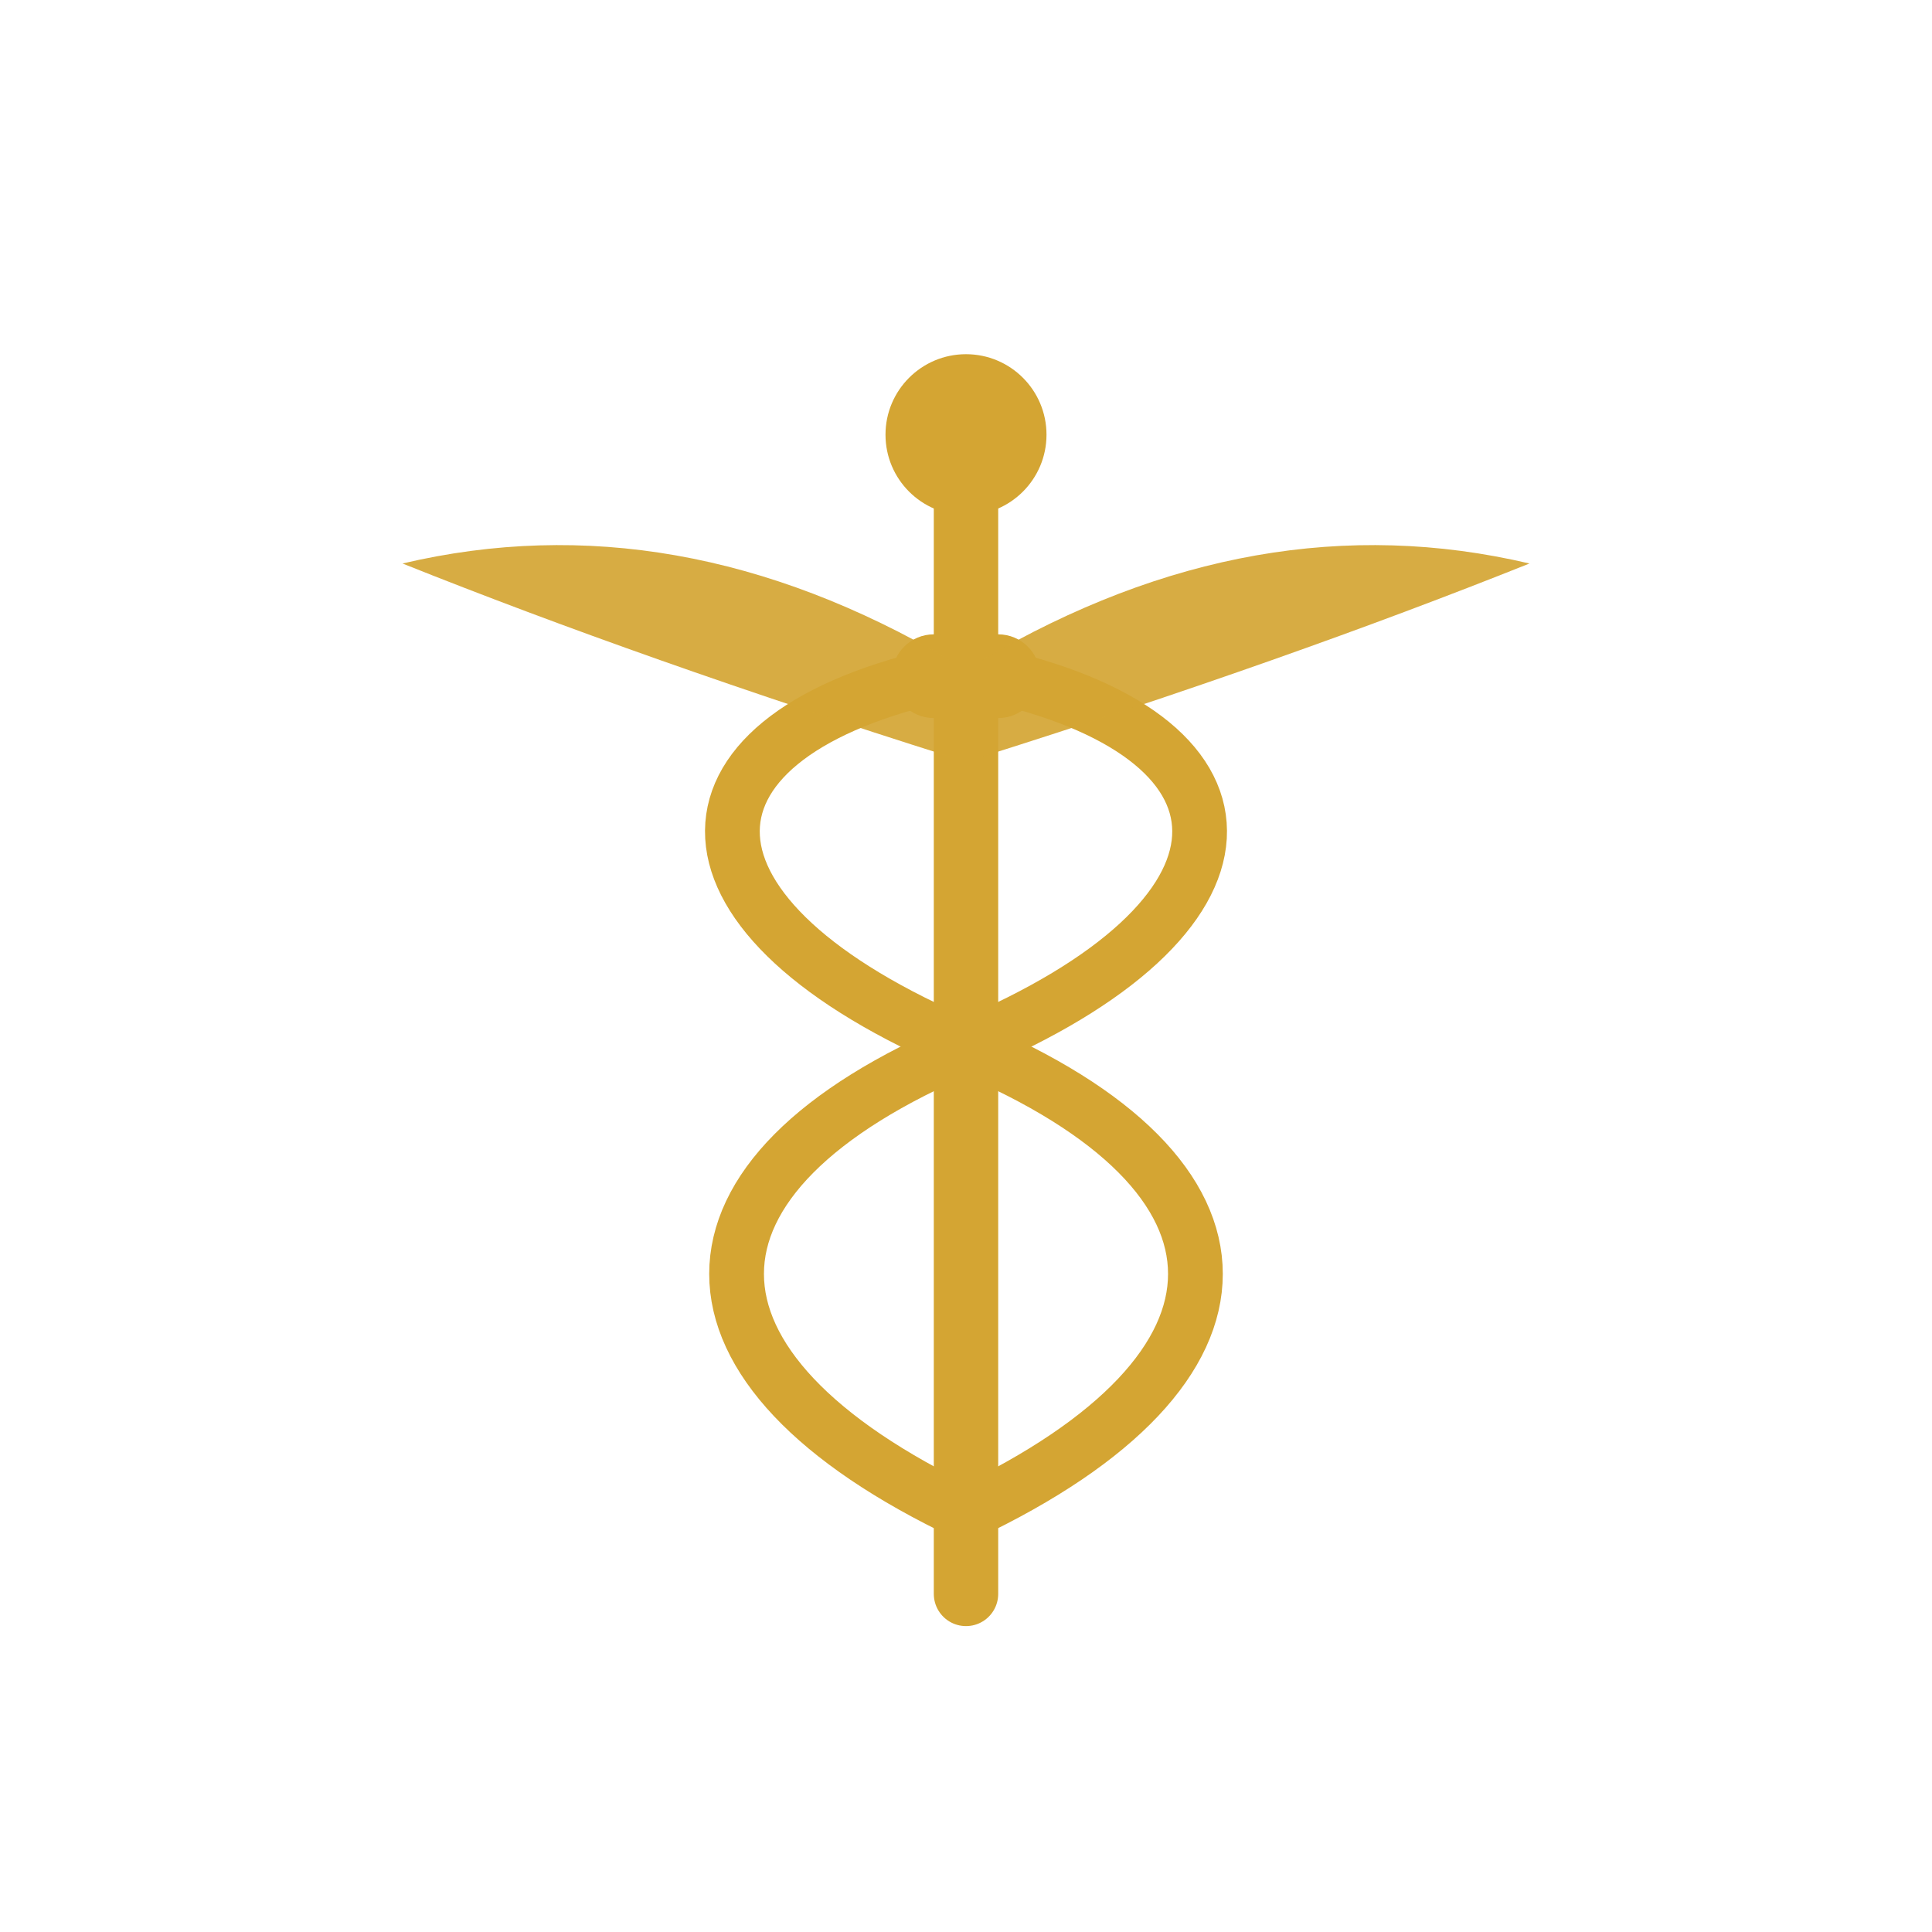
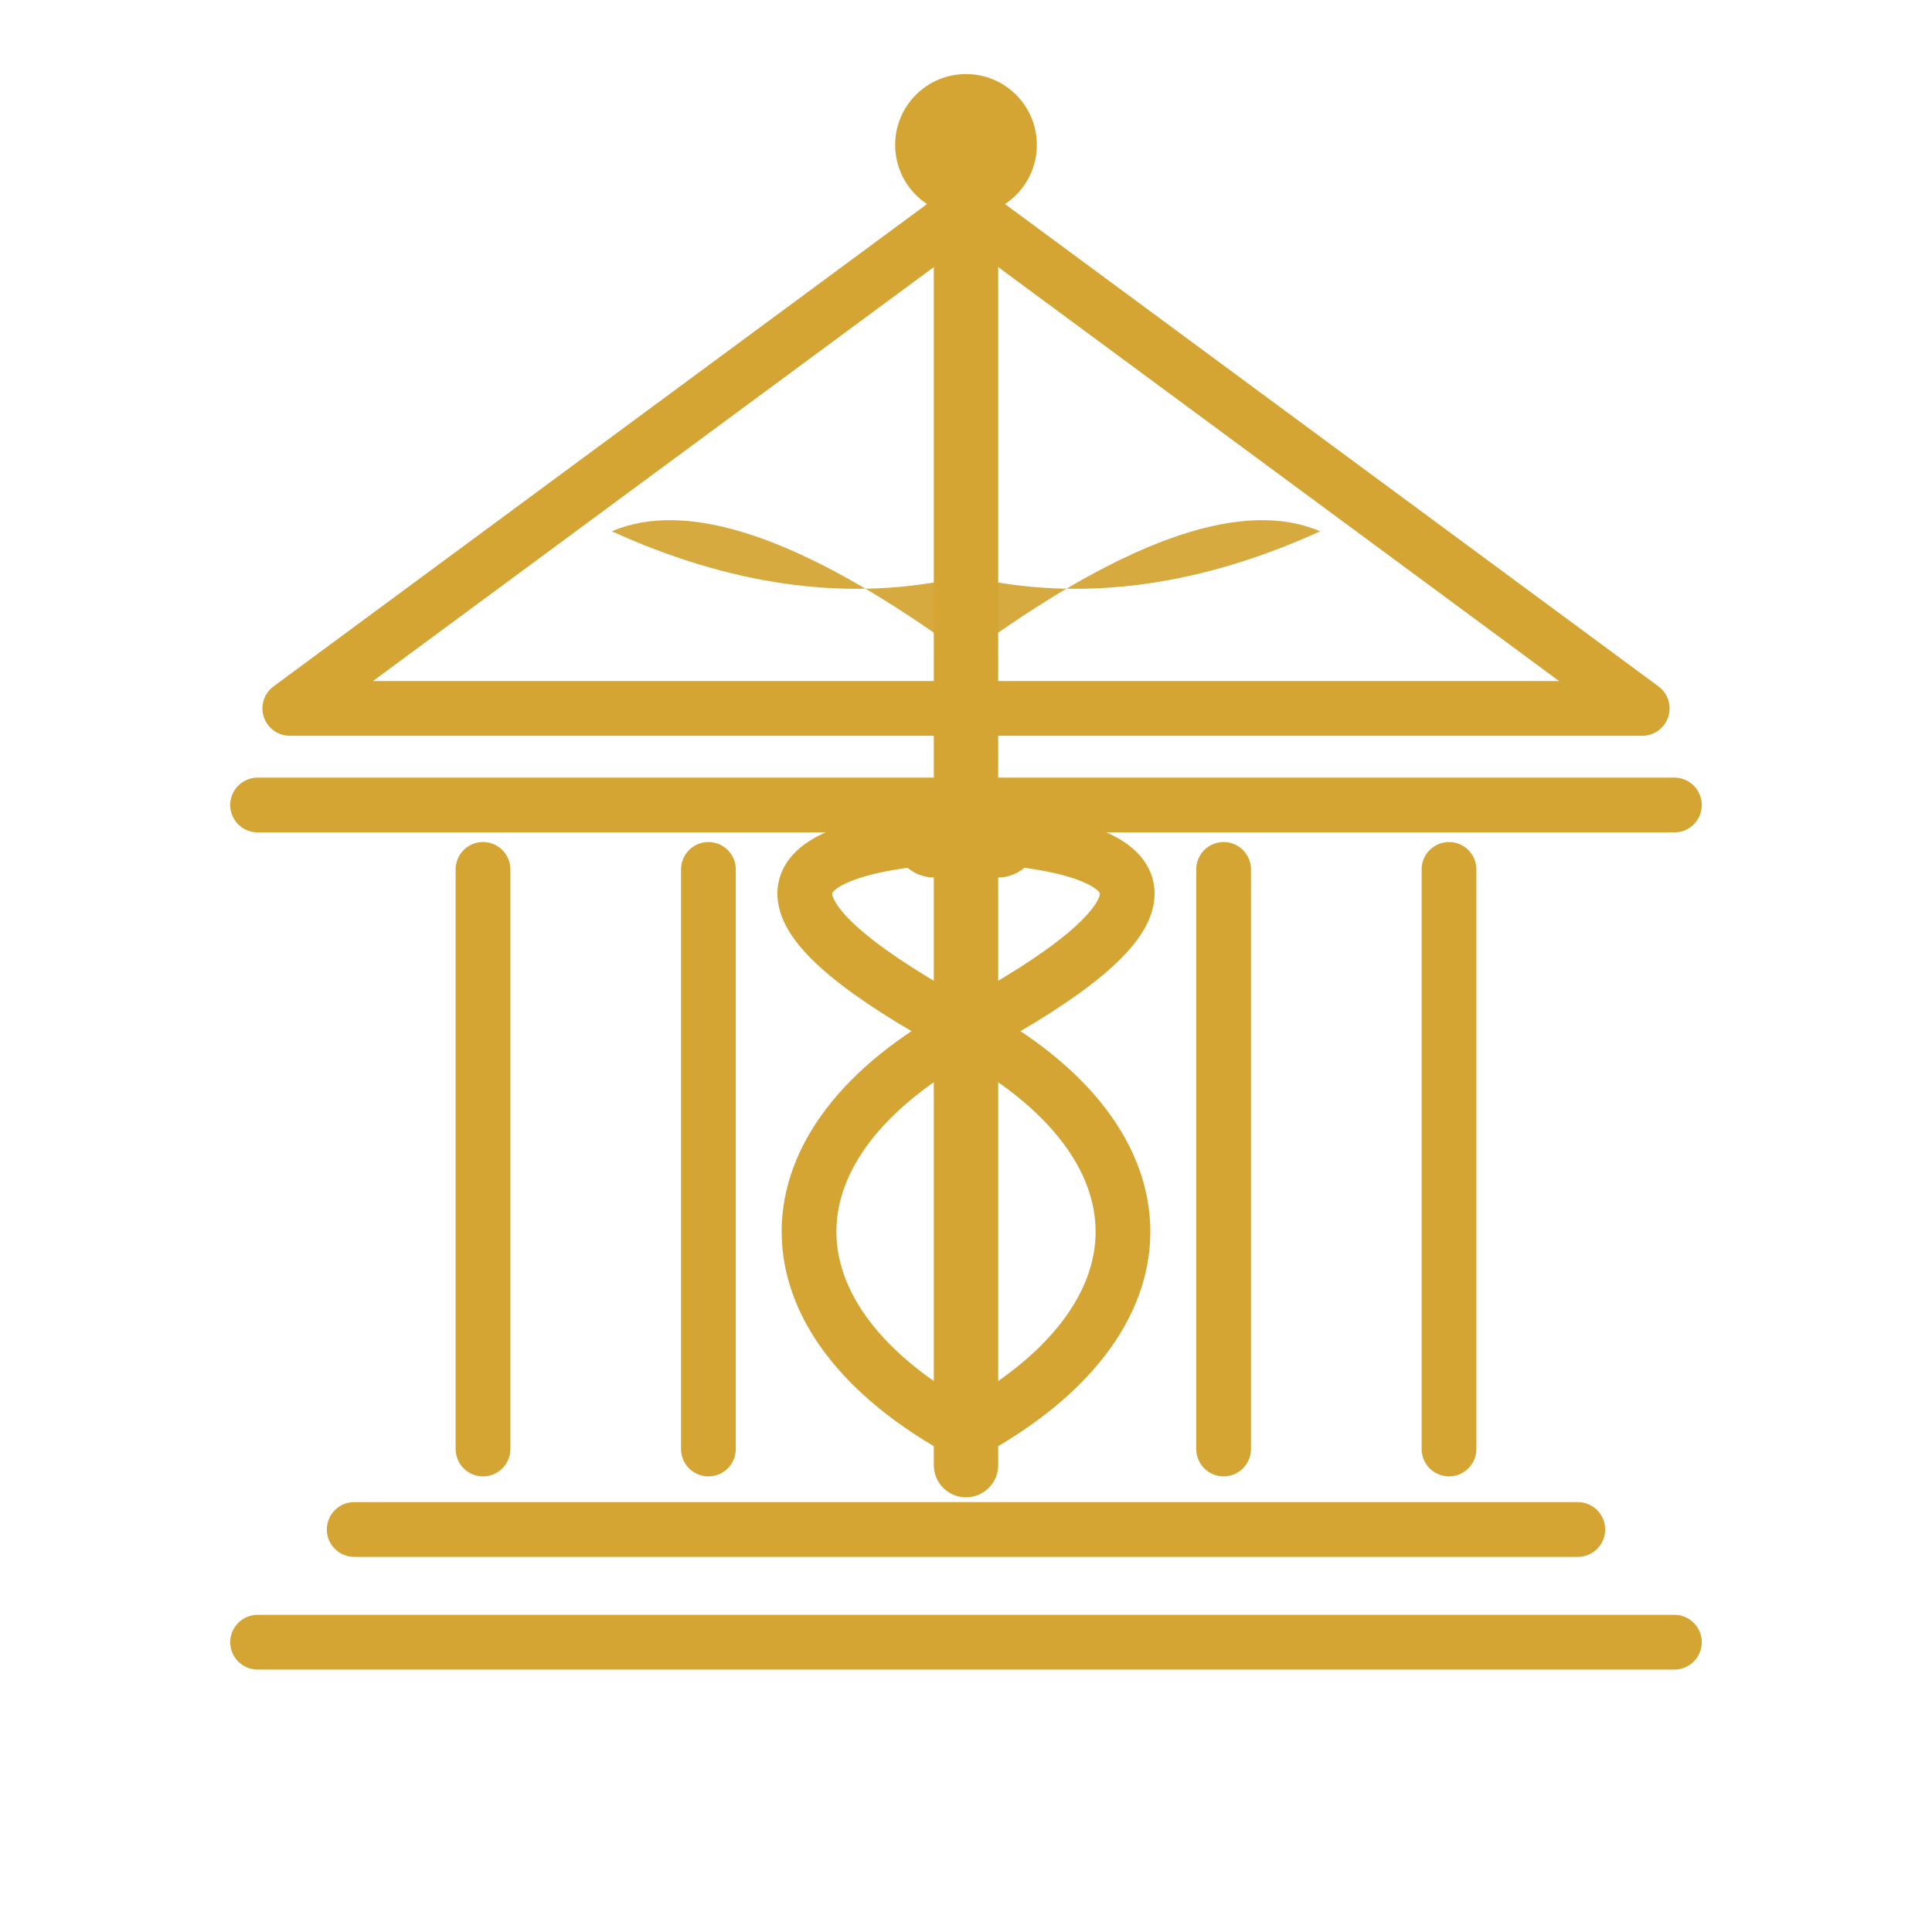
<svg xmlns="http://www.w3.org/2000/svg" viewBox="0 0 120 120" role="img" aria-label="Agentheon">
  <g fill="none" stroke="#d4a533" stroke-width="3.4" stroke-linecap="round" stroke-linejoin="round">
-     <line x1="60" y1="30" x2="60" y2="99" stroke-width="4" />
-     <path d="M60,94 C41,85 41,73 60,65 C79,57 79,46 62,42" />
-     <path d="M60,94 C79,85 79,73 60,65 C41,57 41,46 58,42" />
+     <path d="M60,13 L102,44 L18,44 Z" />
+     <line x1="16" y1="50" x2="104" y2="50" />
+     <line x1="30" y1="54" x2="30" y2="90" />
+     <line x1="44" y1="54" x2="44" y2="90" />
+     <line x1="76" y1="54" x2="76" y2="90" />
+     <line x1="90" y1="54" x2="90" y2="90" />
+     <line x1="22" y1="95" x2="98" y2="95" />
+     <line x1="16" y1="102" x2="104" y2="102" />
+   </g>
+   <line x1="60" y1="13" x2="60" y2="91" stroke="#d4a533" stroke-width="4" stroke-linecap="round" />
+   <g fill="#d4a533" opacity="0.94">
+     <path d="M59,40 Q45,30 38,33 Q49,38 59,36 Z" />
+     <path d="M61,40 Q75,30 82,33 Q71,38 61,36 Z" />
+   </g>
+   <g fill="none" stroke="#d4a533" stroke-width="3.4" stroke-linecap="round" stroke-linejoin="round">
+     <path d="M60,89 C47,82 47,71 60,64 C73,57 73,53 62,52" />
+     <path d="M60,89 C73,82 73,71 60,64 C47,57 47,53 58,52" />
  </g>
  <g fill="#d4a533">
-     <circle cx="60" cy="27" r="5" />
-     <circle cx="62" cy="42" r="2.6" />
-     <circle cx="58" cy="42" r="2.6" />
-   </g>
-   <g fill="#d4a533" opacity="0.92">
-     <path d="M59,41 Q42,31 25,35 Q40,41 59,47 Z" />
-     <path d="M61,41 Q78,31 95,35 Q80,41 61,47 Z" />
+     <circle cx="60" cy="9" r="4.4" />
+     <circle cx="62" cy="52" r="2.5" />
+     <circle cx="58" cy="52" r="2.5" />
  </g>
</svg>
